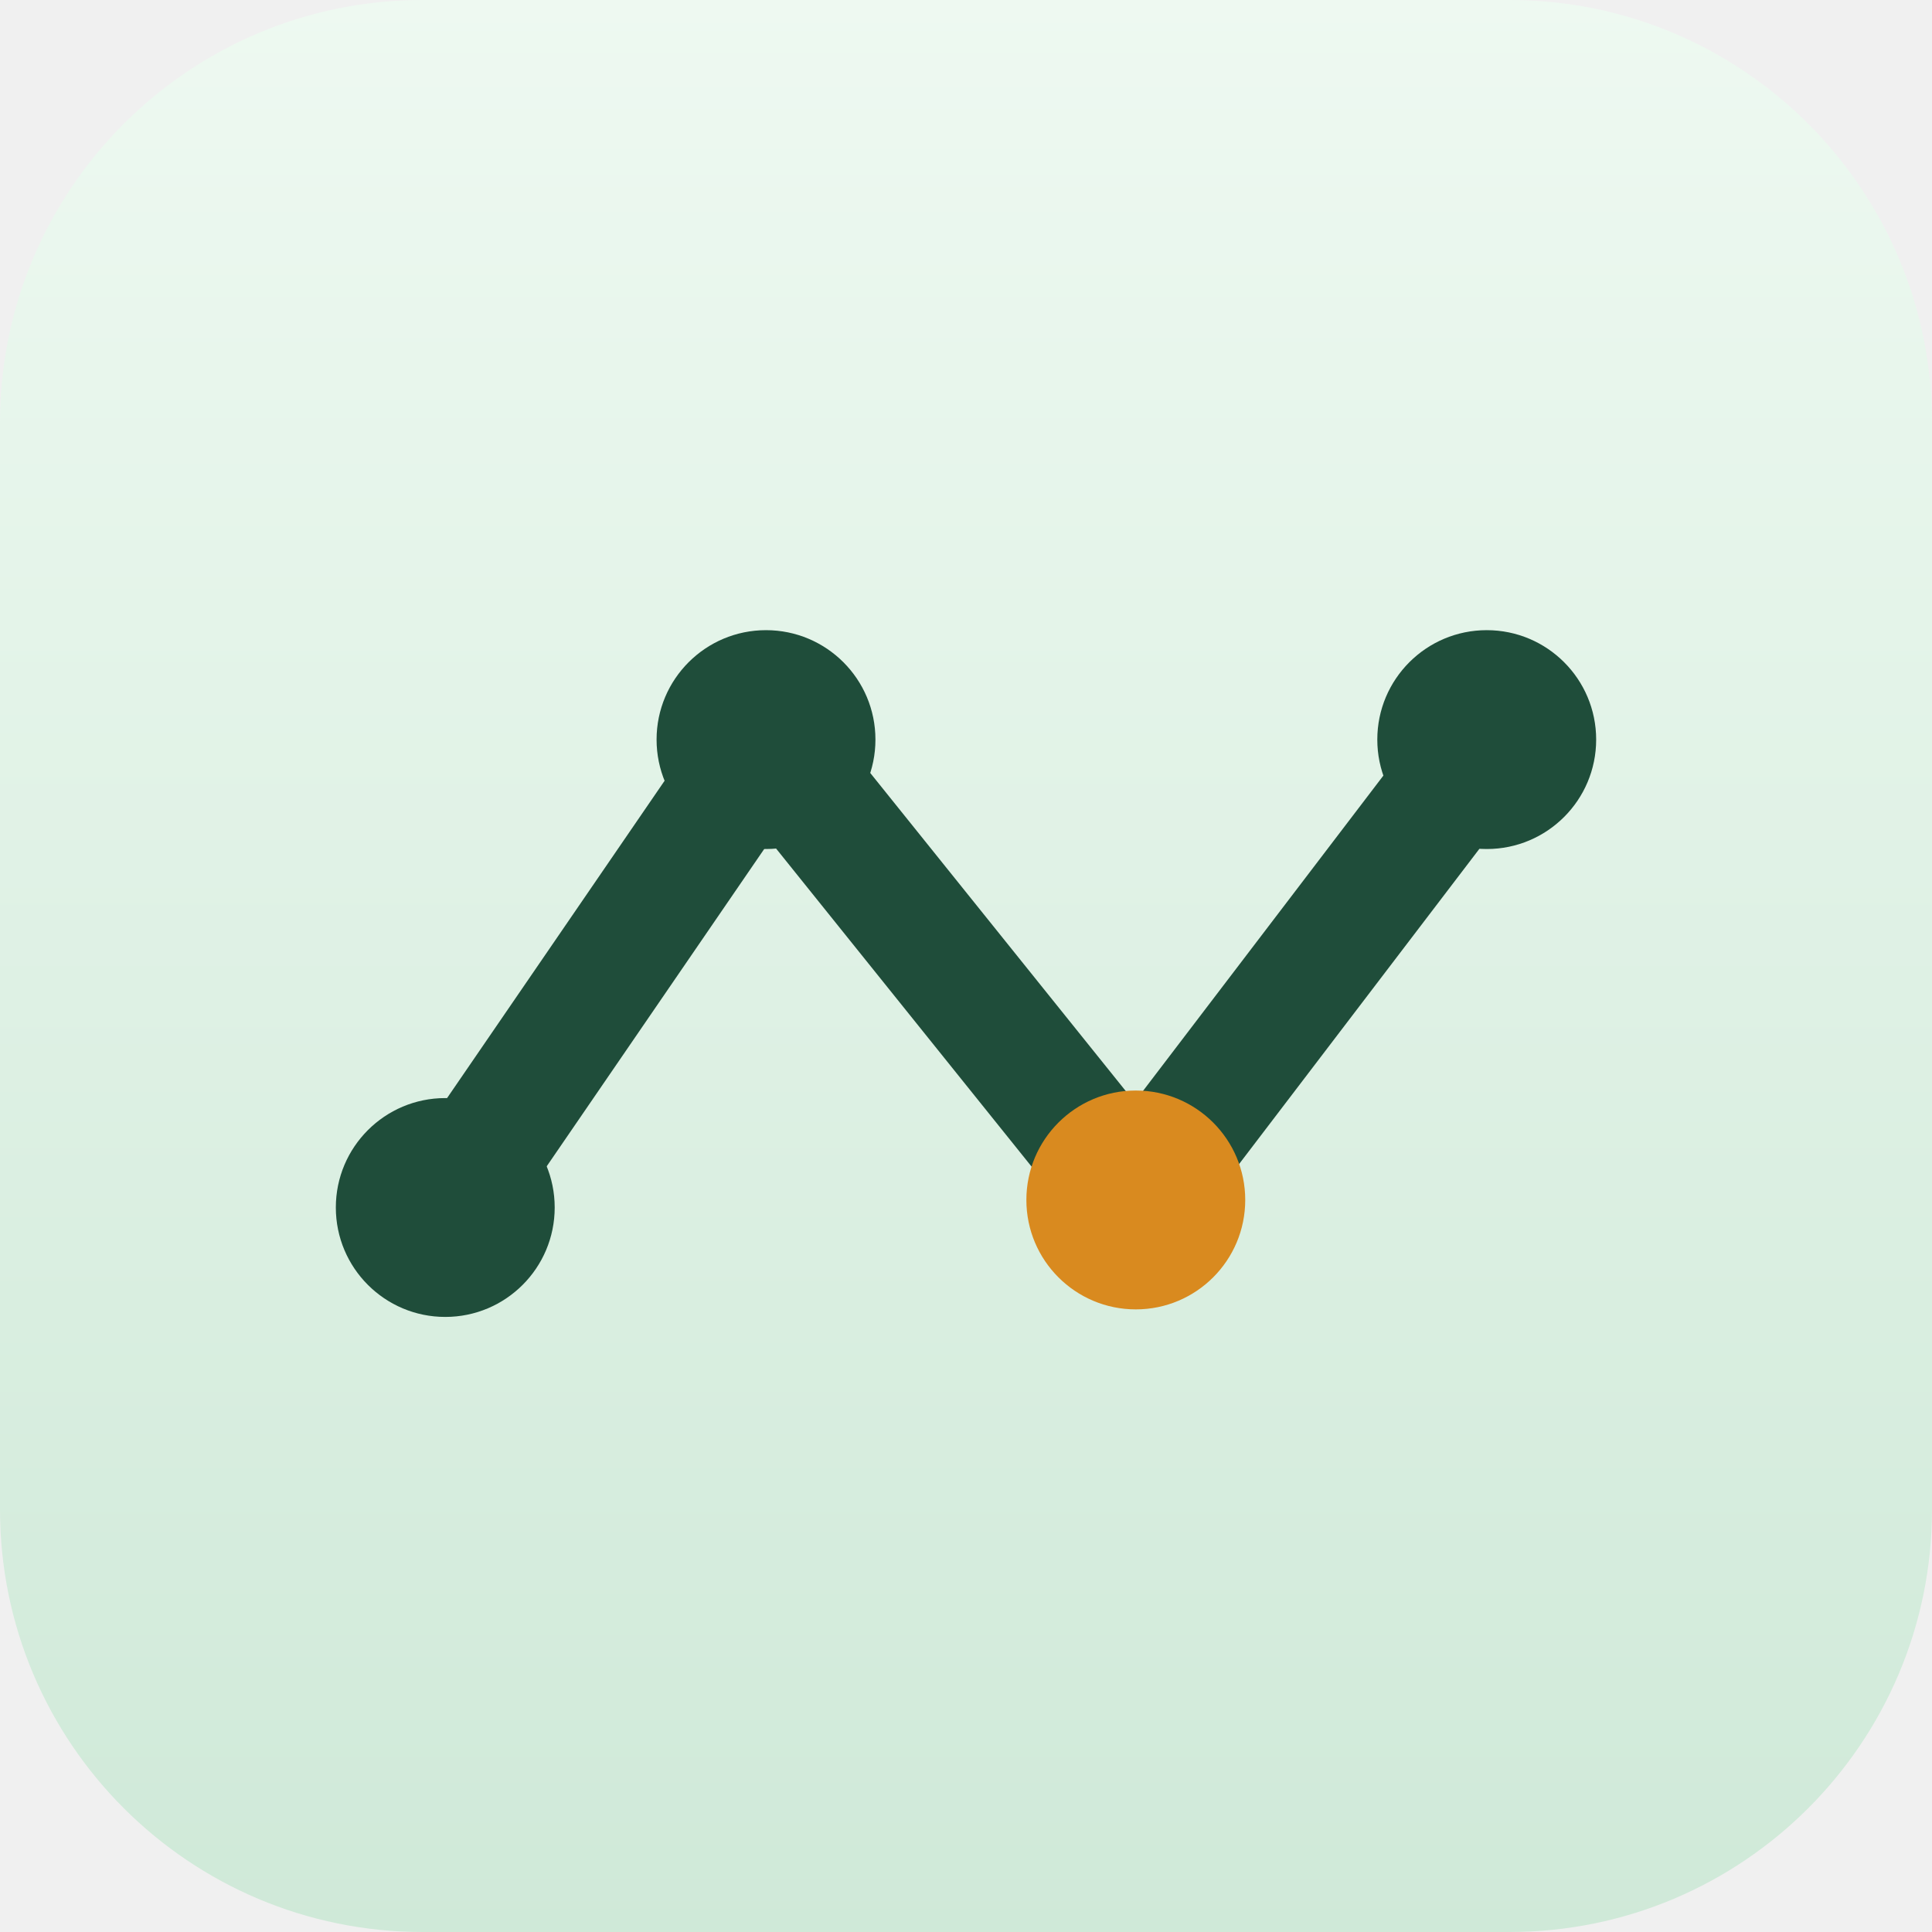
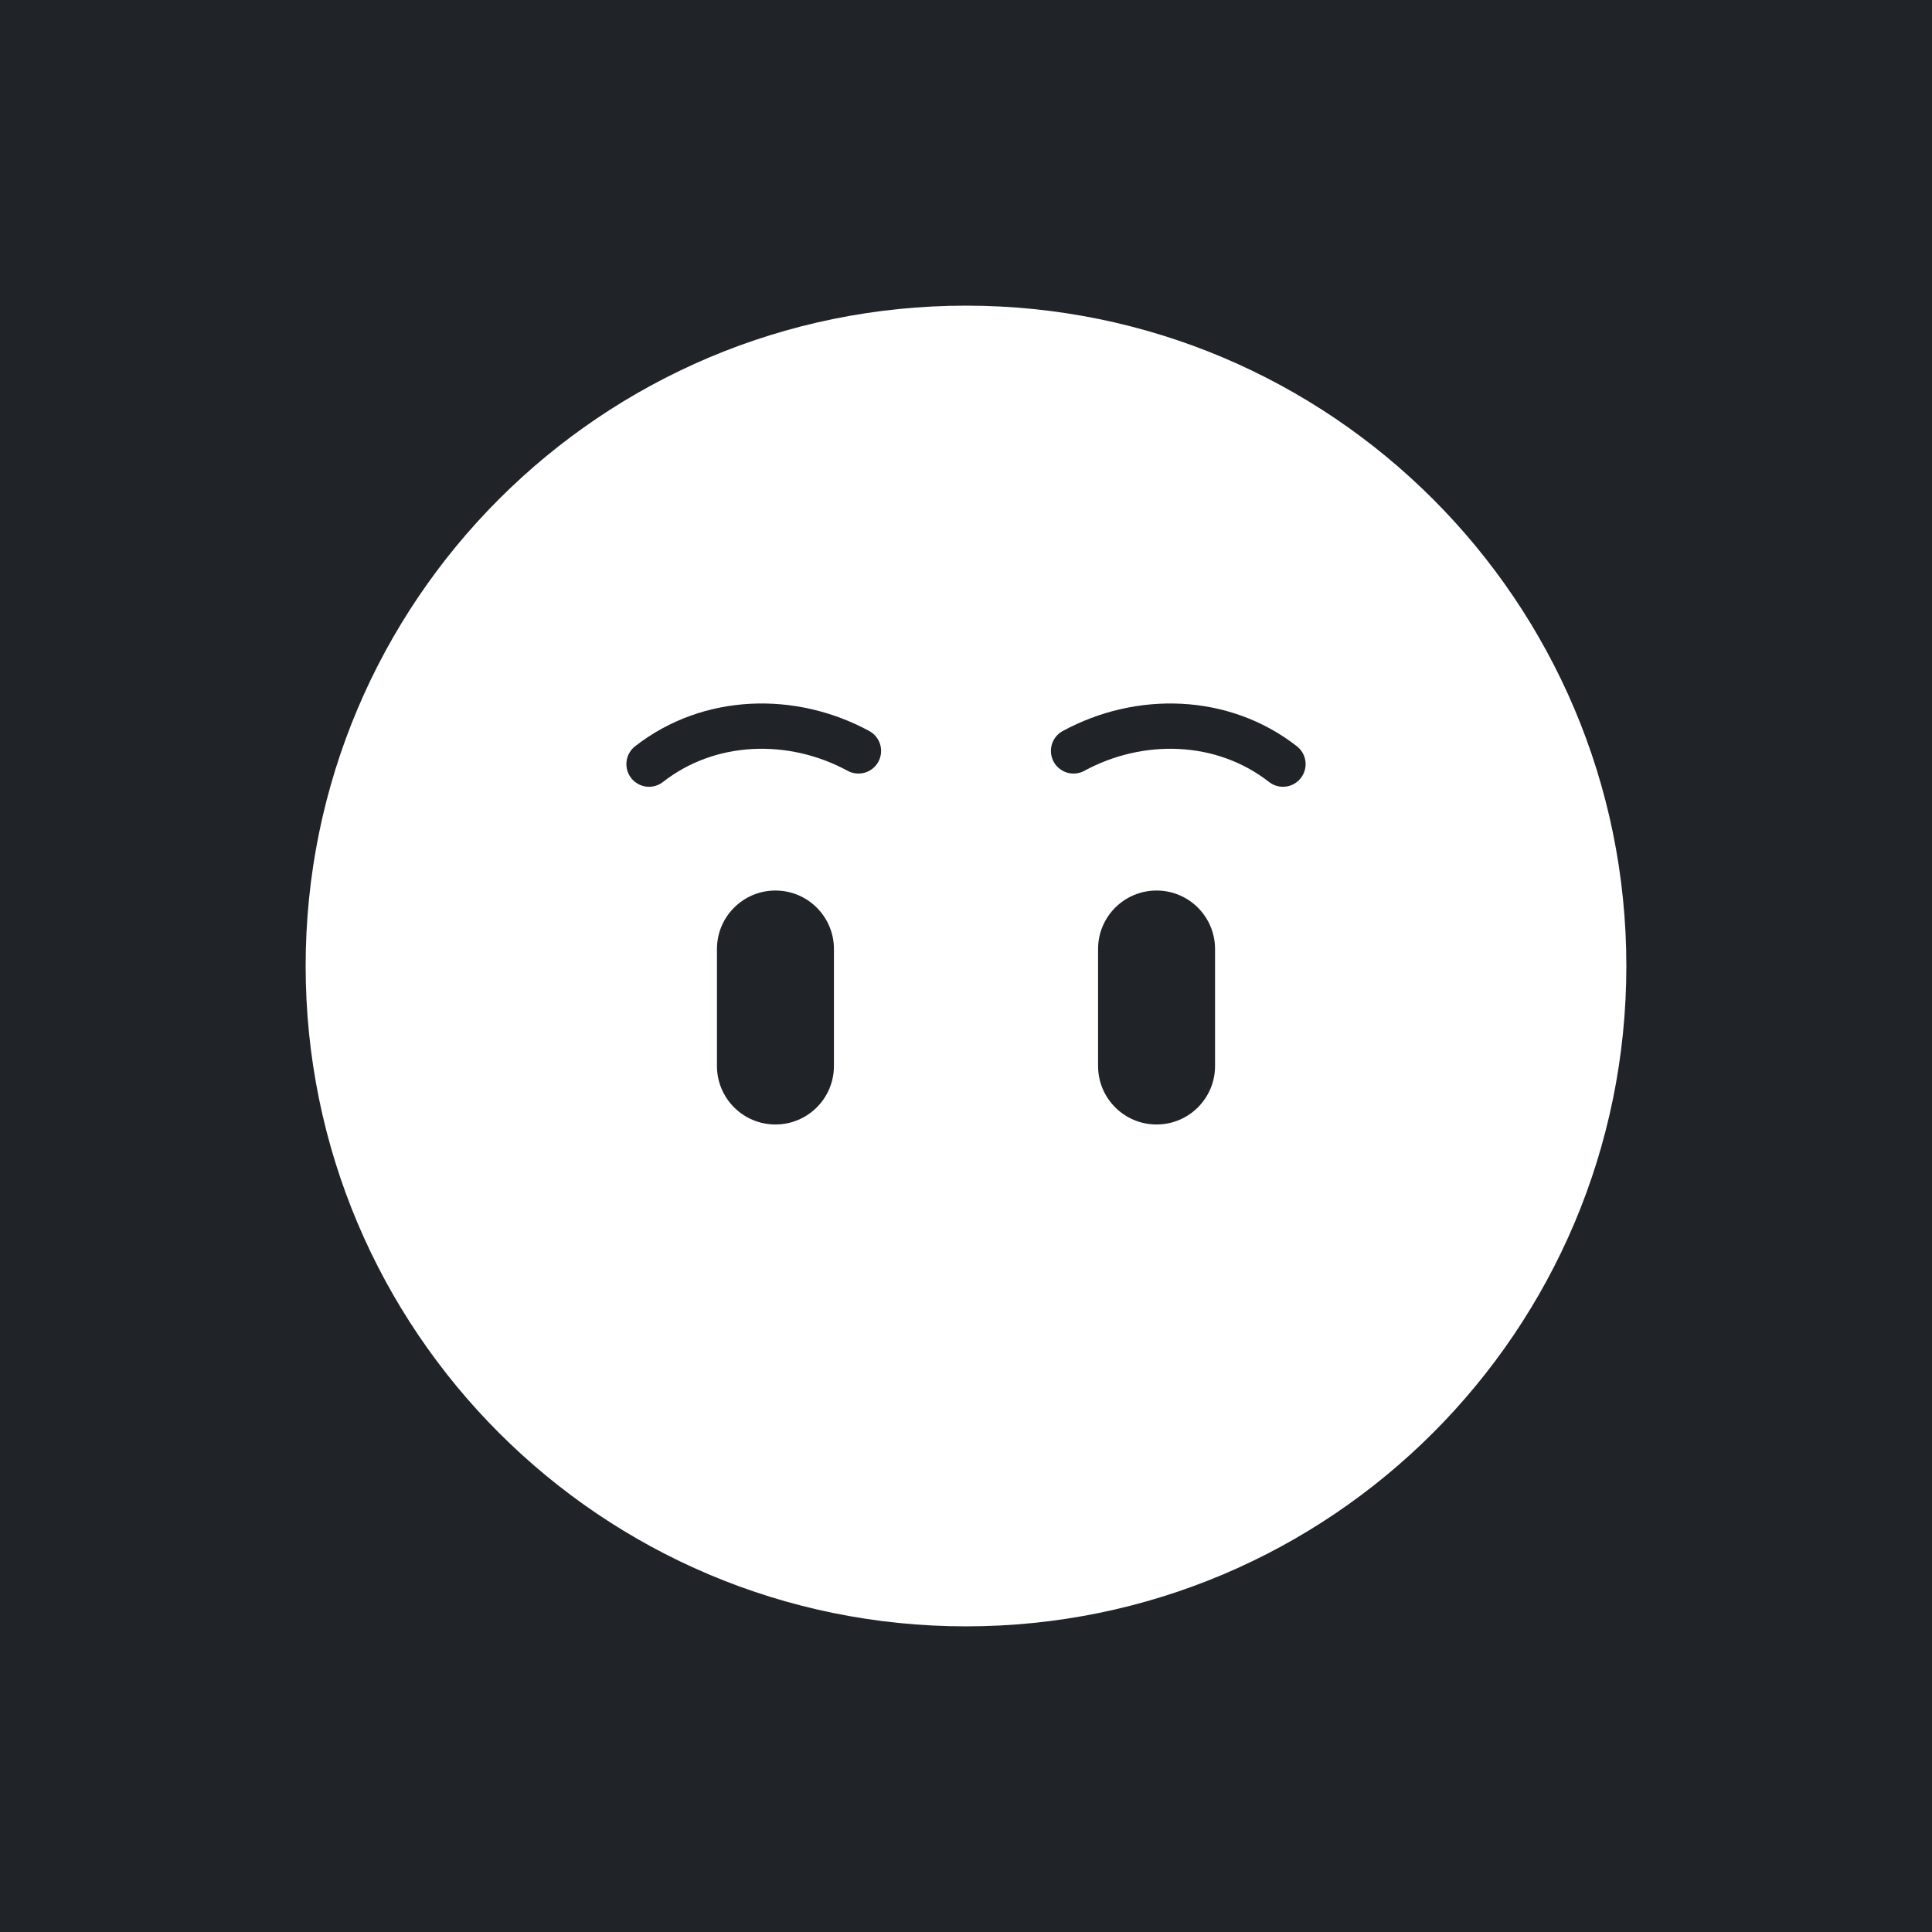
<svg xmlns="http://www.w3.org/2000/svg" viewBox="0 0 1024 1024">
-   <defs>
-     <linearGradient id="bg" x1="0" y1="0" x2="0" y2="1">
-       <stop offset="0" stop-color="#eef9f1" />
-       <stop offset="1" stop-color="#cfe9d8" />
-     </linearGradient>
-   </defs>
-   <rect width="1024" height="1024" rx="224" fill="url(#bg)" />
-   <path d="M236 640 406 392 602 636 788 392" fill="none" stroke="#1F4D3A" stroke-width="64" stroke-linecap="round" stroke-linejoin="round" />
-   <circle cx="236" cy="640" r="58" fill="#1F4D3A" />
-   <circle cx="406" cy="392" r="58" fill="#1F4D3A" />
-   <circle cx="602" cy="636" r="58" fill="#D98A1F" />
-   <circle cx="788" cy="392" r="58" fill="#1F4D3A" />
+   <rect width="1024" height="1024" fill="#202328" />
+   <circle cx="512" cy="512" r="350" fill="#ffffff" />
+   <path d="M344 405c32-25 76-26 111-7M569 398c35-19 79-18 111 7" fill="none" stroke="#202328" stroke-width="24" stroke-linecap="round" />
+   <rect x="380" y="472" width="62" height="124" rx="31" fill="#202328" />
+   <rect x="582" y="472" width="62" height="124" rx="31" fill="#202328" />
</svg>
